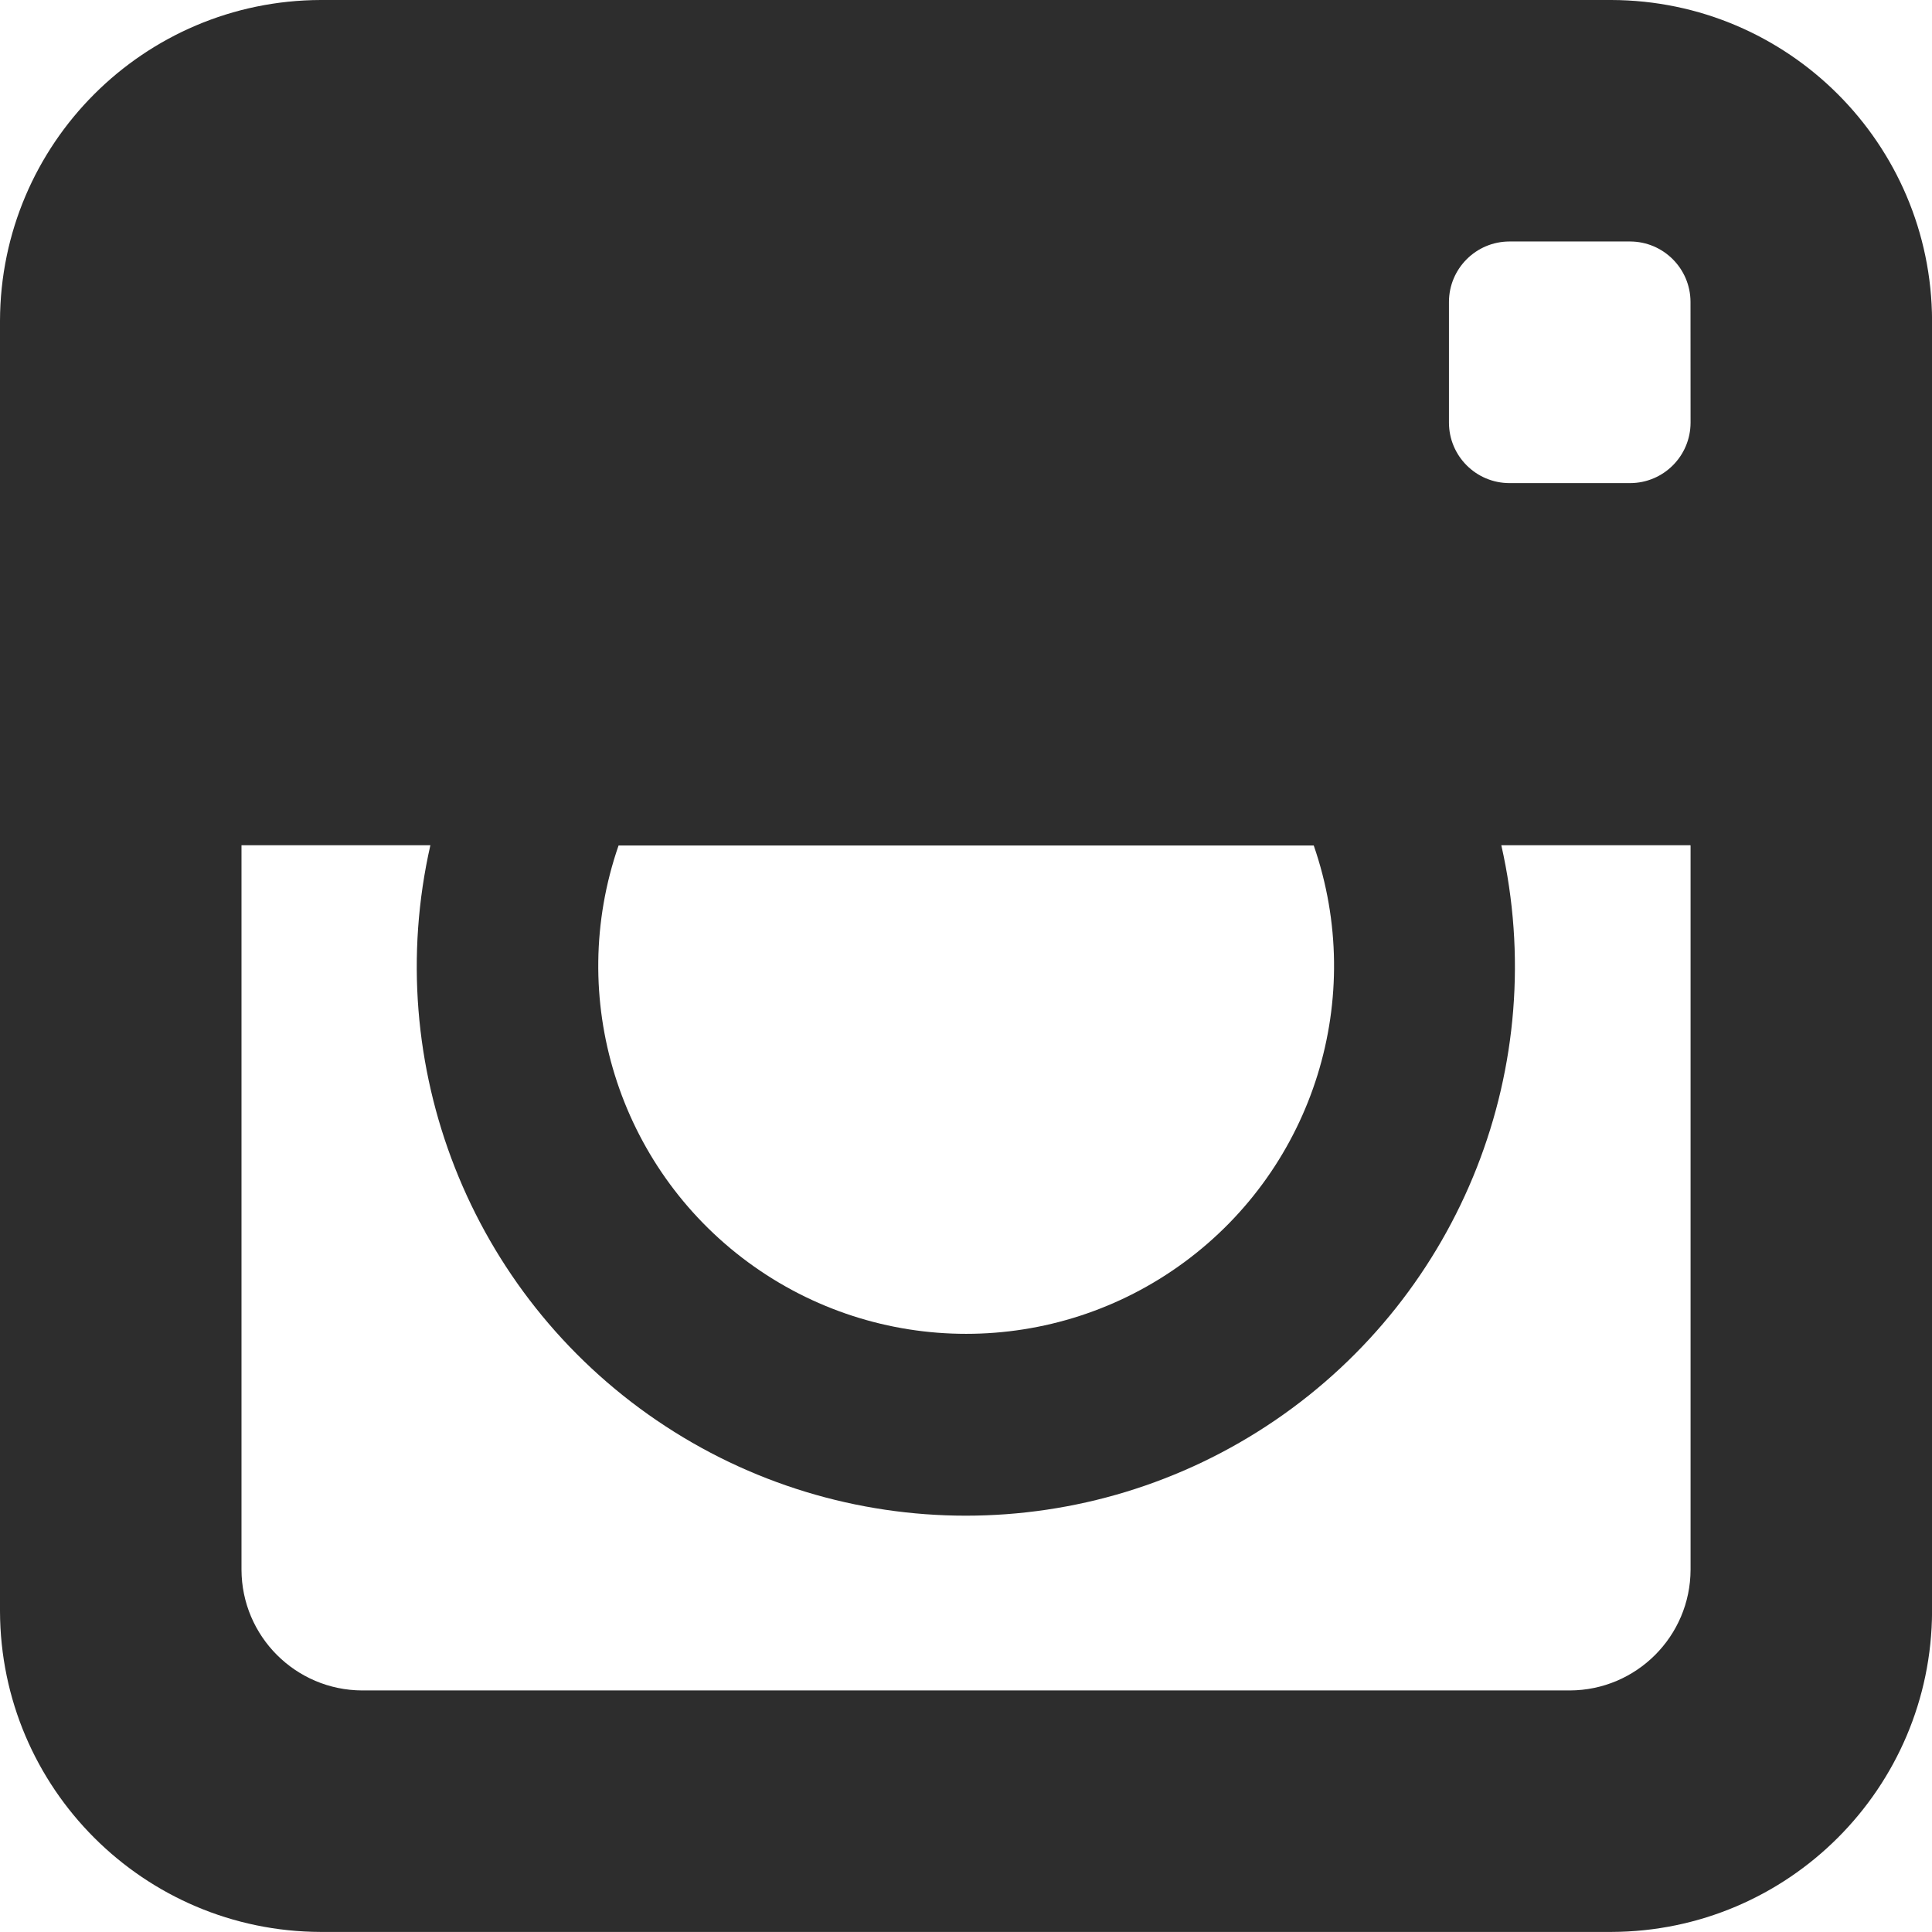
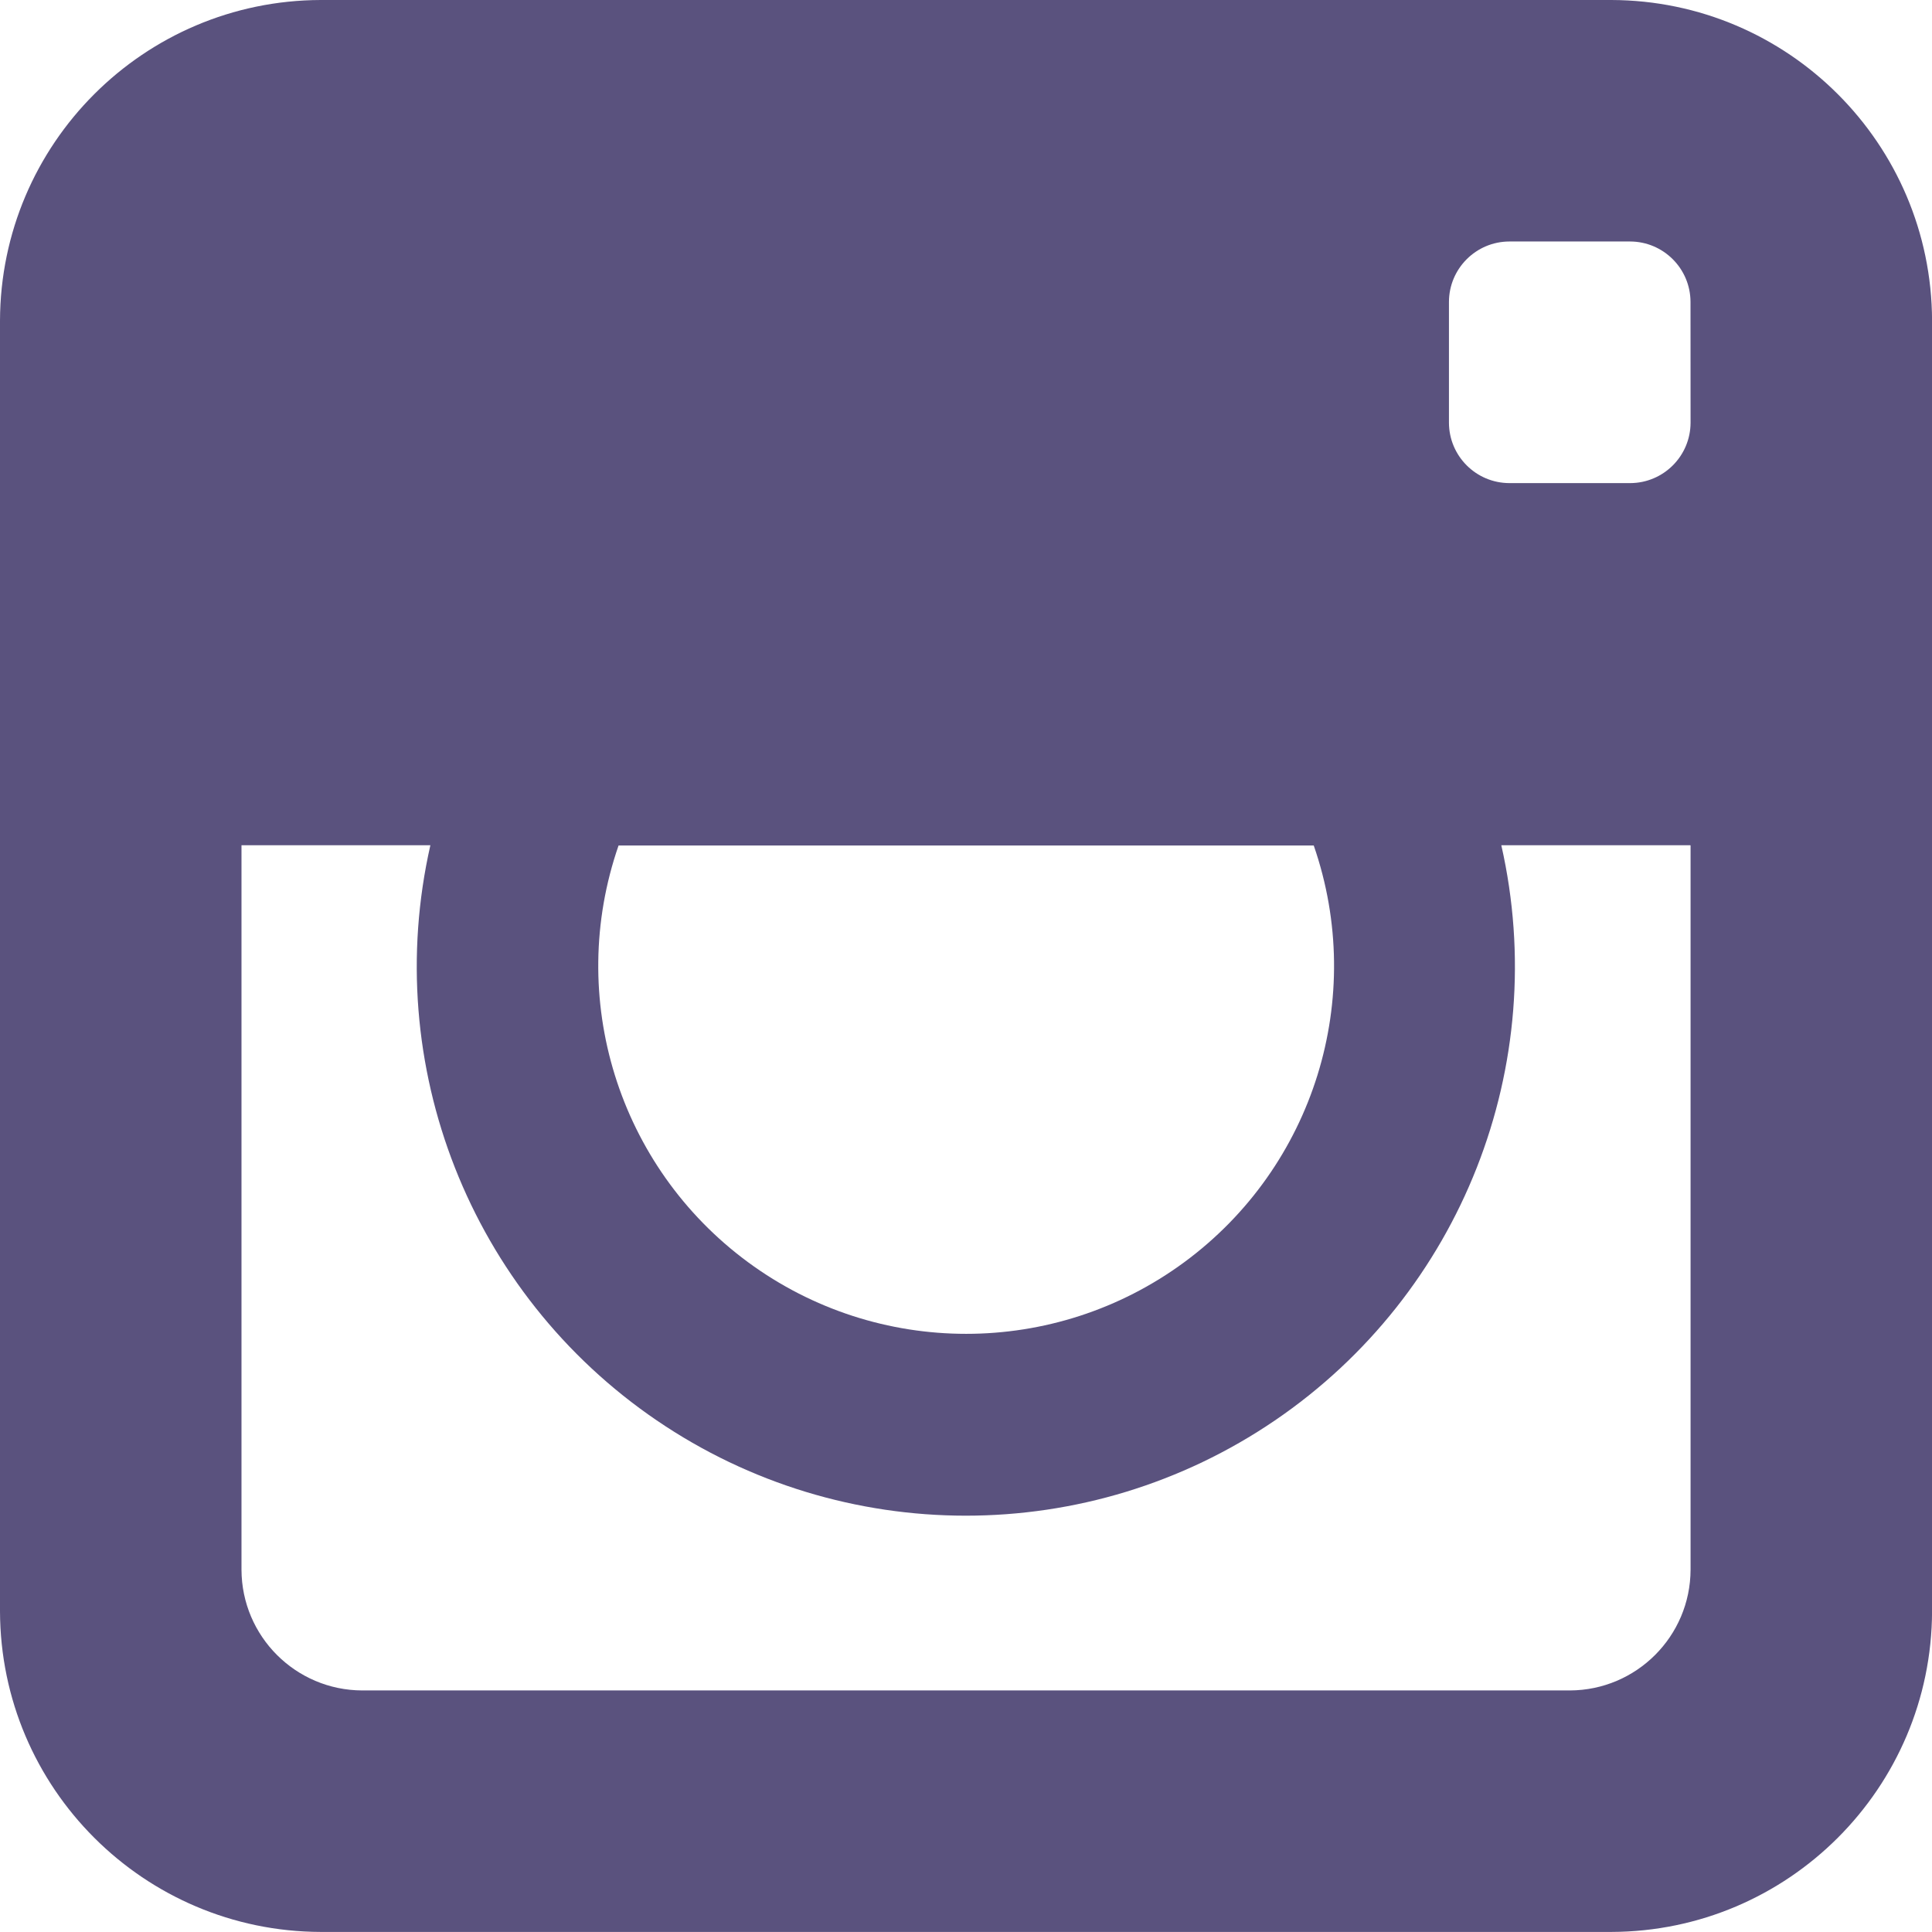
<svg xmlns="http://www.w3.org/2000/svg" width="30.848" height="30.849" viewBox="0 0 30.848 30.849">
-   <path id="Icon_metro-instagram" data-name="Icon metro-instagram" d="M28.3,1.928H7.692A5.136,5.136,0,0,0,2.571,7.049V27.655a5.136,5.136,0,0,0,5.121,5.121H28.3a5.136,5.136,0,0,0,5.121-5.121V7.049A5.136,5.136,0,0,0,28.3,1.928Zm-15.852,13.5h11.1a5.874,5.874,0,1,1-11.1,0Zm17.117,0V26.992a1.934,1.934,0,0,1-1.928,1.928H8.355a1.934,1.934,0,0,1-1.928-1.928V15.424H9.443a8.767,8.767,0,1,0,17.1,0l3.016,0Zm0-6.75a.967.967,0,0,1-.964.964H26.671a.967.967,0,0,1-.964-.964V6.748a.967.967,0,0,1,.964-.964H28.6a.967.967,0,0,1,.964.964Z" transform="translate(-2.571 -1.928)" fill="#2d2d2d" />
+   <path id="Icon_metro-instagram" data-name="Icon metro-instagram" d="M28.3,1.928H7.692A5.136,5.136,0,0,0,2.571,7.049V27.655a5.136,5.136,0,0,0,5.121,5.121H28.3a5.136,5.136,0,0,0,5.121-5.121V7.049A5.136,5.136,0,0,0,28.3,1.928Zm-15.852,13.5h11.1a5.874,5.874,0,1,1-11.1,0Zm17.117,0V26.992a1.934,1.934,0,0,1-1.928,1.928H8.355a1.934,1.934,0,0,1-1.928-1.928V15.424H9.443a8.767,8.767,0,1,0,17.1,0l3.016,0Zm0-6.75a.967.967,0,0,1-.964.964H26.671a.967.967,0,0,1-.964-.964V6.748a.967.967,0,0,1,.964-.964H28.6a.967.967,0,0,1,.964.964Z" transform="translate(-2.571 -1.928)" fill="#5a527e" />
</svg>
